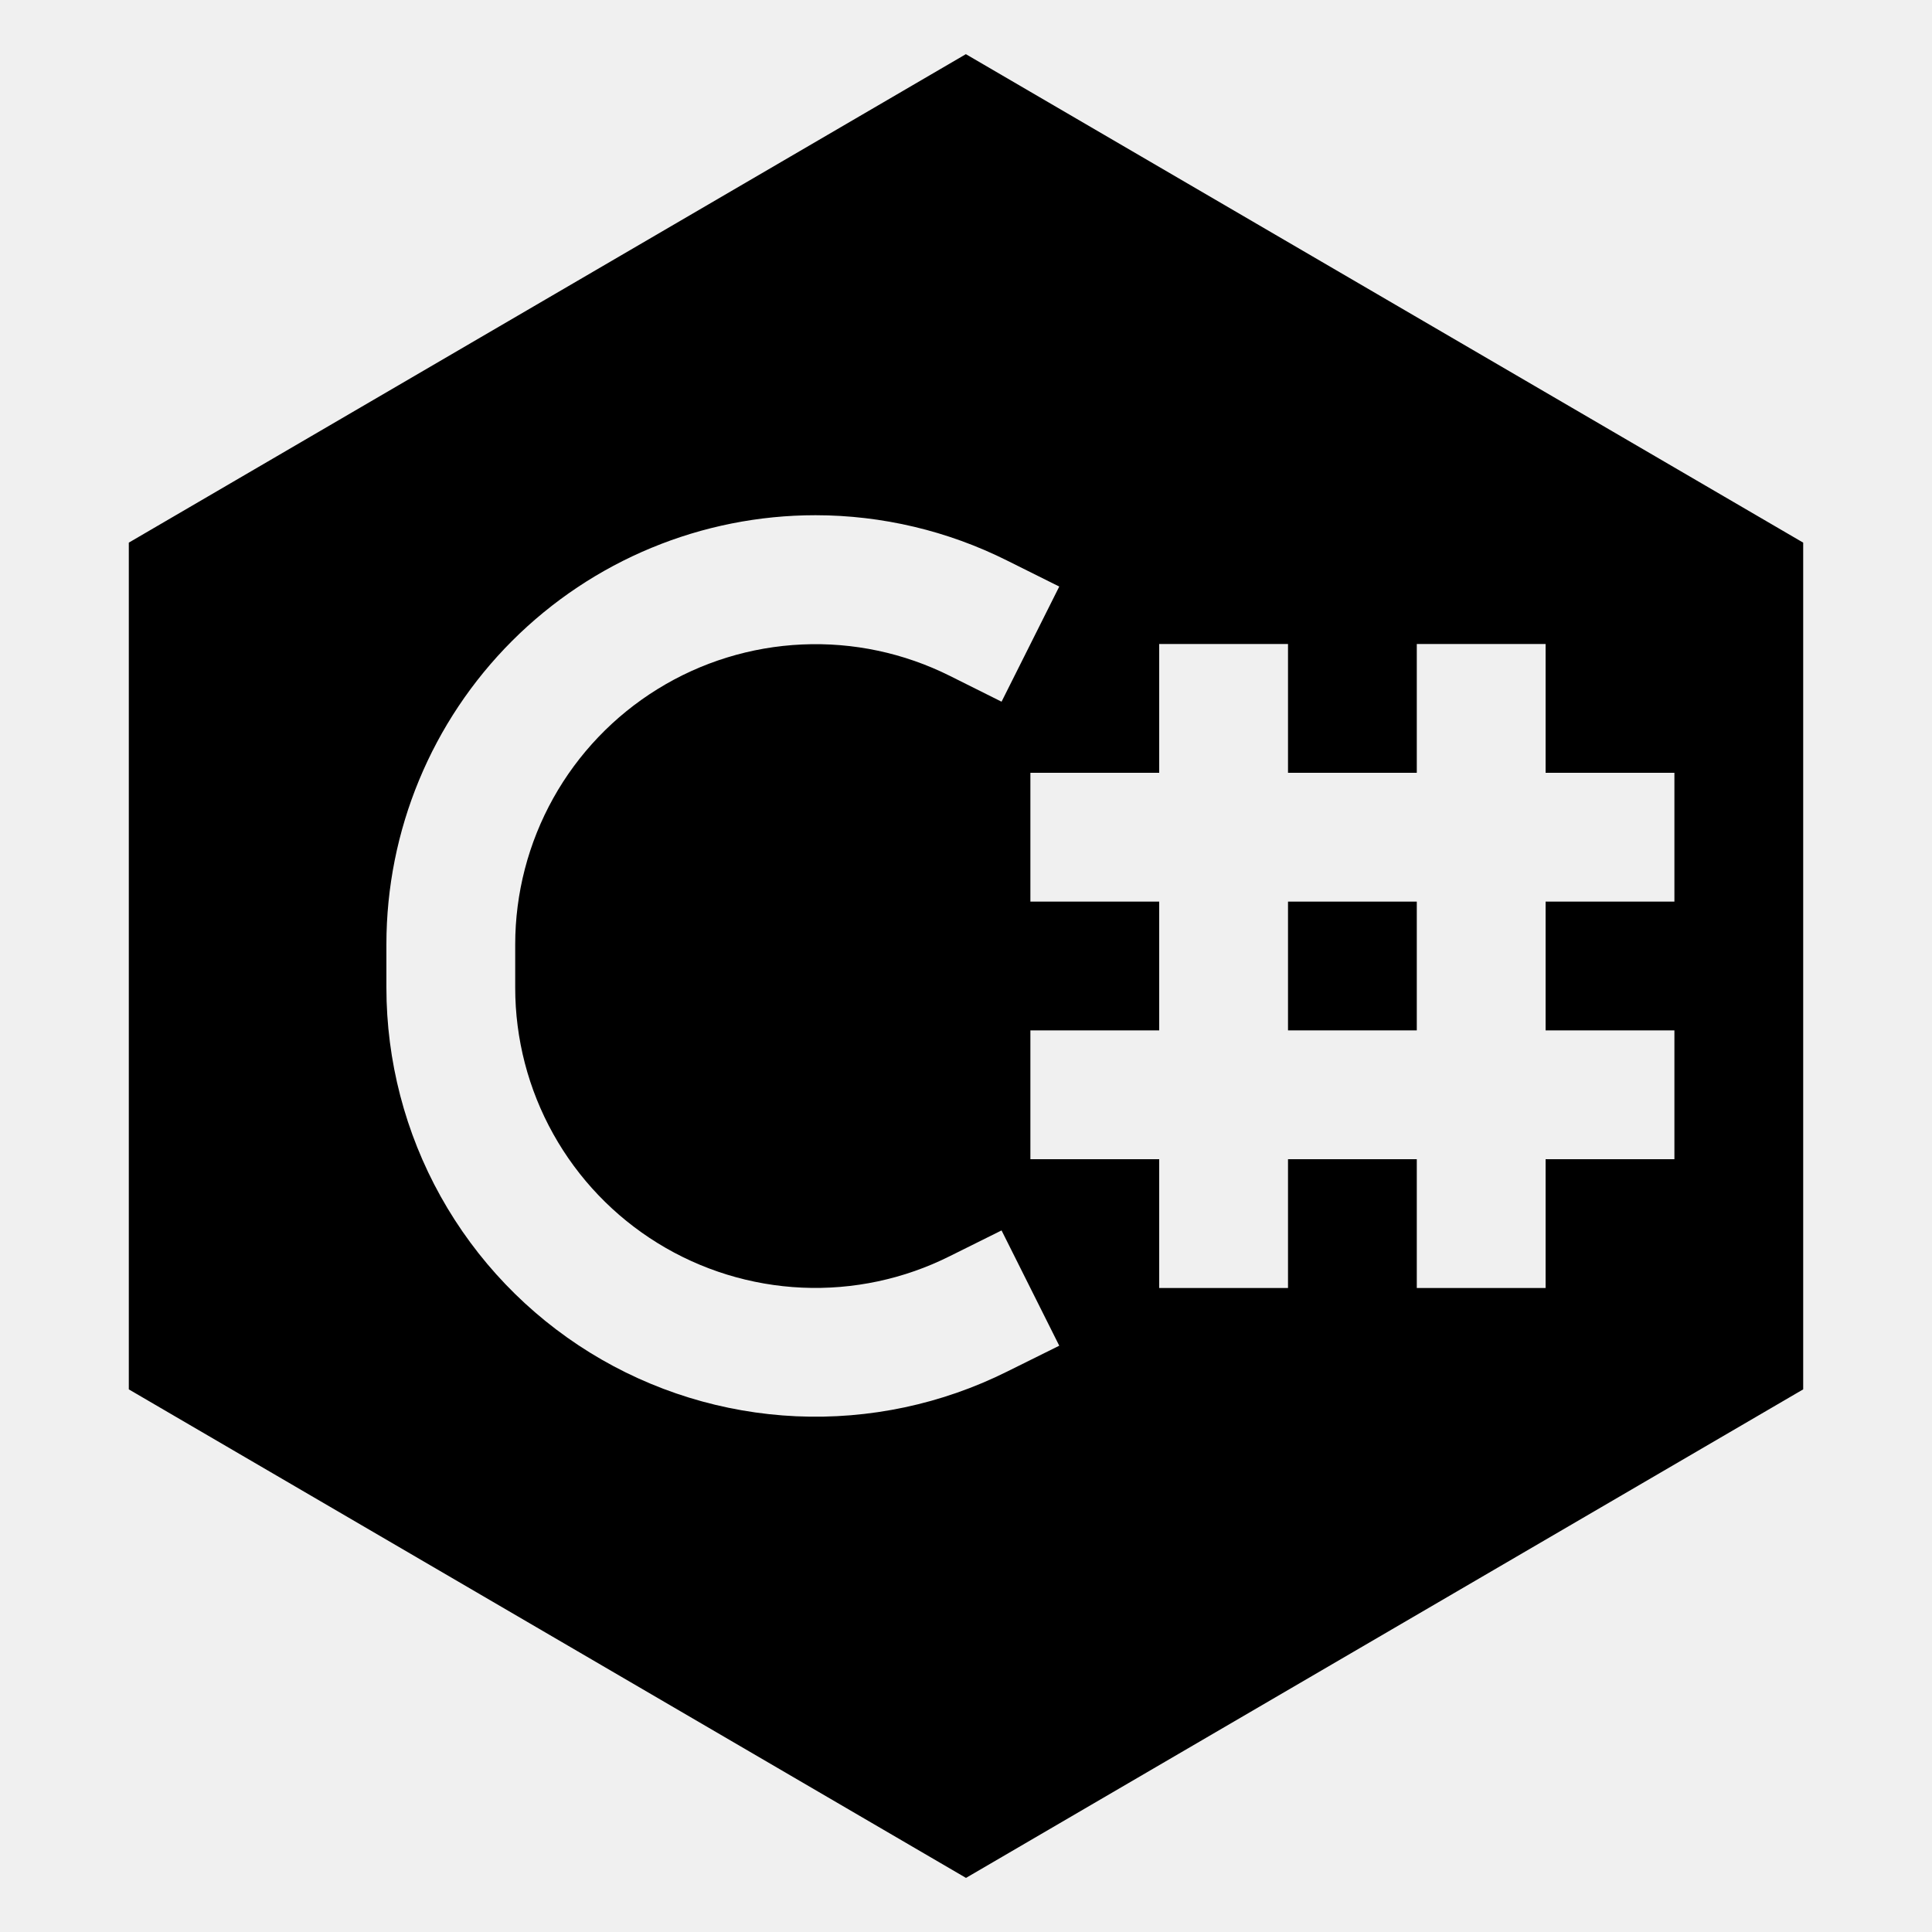
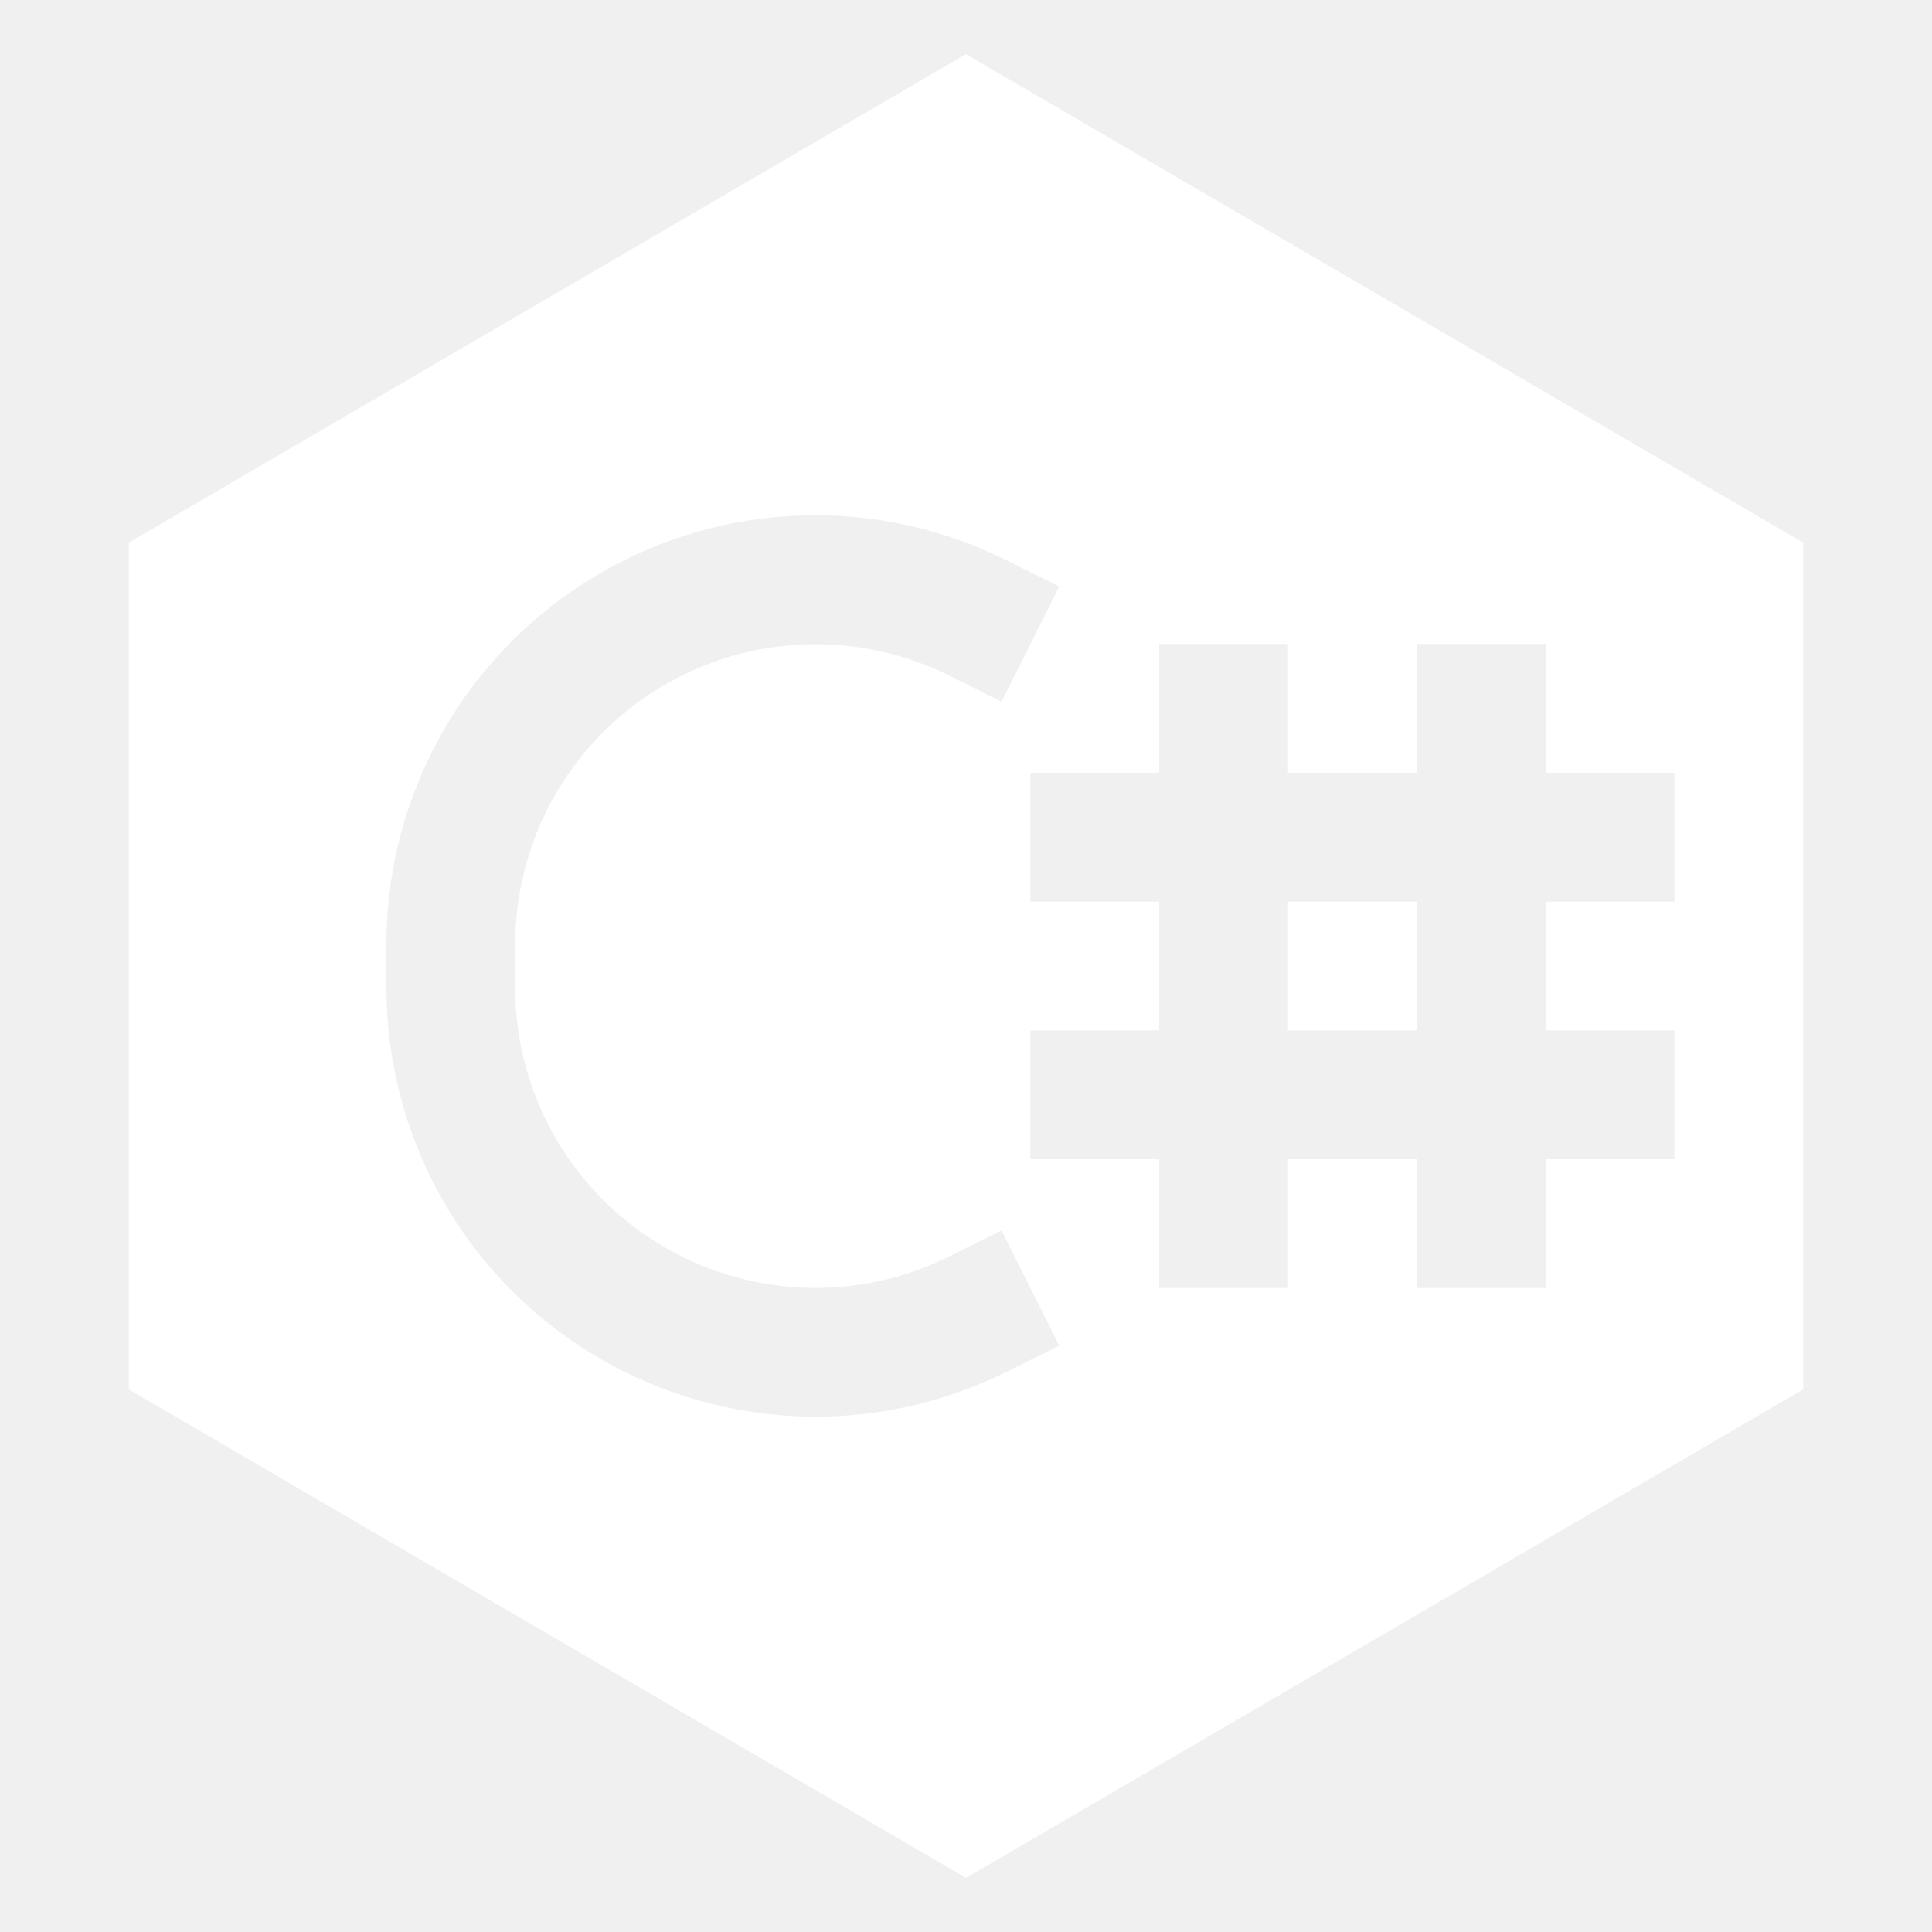
<svg xmlns="http://www.w3.org/2000/svg" width="67" height="67" viewBox="0 0 67 67" fill="none">
-   <path d="M44.667 35.733V31.267H49.133V35.733H44.667Z" fill="black" />
-   <path fill-rule="evenodd" clip-rule="evenodd" d="M33.5 1.881L62.533 18.818V48.182L33.5 65.124L4.467 48.182V18.818L33.5 1.876V1.881ZM28.283 17.867C24.336 17.867 20.55 19.435 17.759 22.226C14.968 25.017 13.4 28.802 13.4 32.75V34.251C13.401 36.787 14.049 39.281 15.284 41.495C16.52 43.711 18.3 45.573 20.458 46.907C22.615 48.24 25.077 49 27.611 49.115C30.144 49.229 32.665 48.694 34.934 47.561L36.734 46.668L34.733 42.67L32.937 43.563C31.35 44.358 29.586 44.733 27.813 44.654C26.04 44.574 24.317 44.043 22.807 43.11C21.297 42.178 20.051 40.875 19.186 39.325C18.321 37.775 17.867 36.03 17.867 34.255V32.754C17.867 30.979 18.321 29.234 19.185 27.683C20.049 26.133 21.296 24.829 22.805 23.896C24.315 22.962 26.038 22.43 27.812 22.35C29.585 22.269 31.349 22.644 32.937 23.437L34.733 24.334L36.734 20.341L34.934 19.444C32.868 18.408 30.589 17.869 28.279 17.867H28.283ZM40.2 22.333V26.8H35.733V31.267H40.2V35.733H35.733V40.2H40.2V44.667H44.667V40.2H49.133V44.667H53.6V40.2H58.067V35.733H53.6V31.267H58.067V26.8H53.6V22.333H49.133V26.8H44.667V22.333H40.2Z" fill="black" />
+   <path d="M44.667 35.733V31.267H49.133V35.733H44.667Z" fill="white" />
+   <path fill-rule="evenodd" clip-rule="evenodd" d="M33.5 1.881L62.533 18.818V48.182L33.5 65.124L4.467 48.182V18.818L33.5 1.876V1.881ZM28.283 17.867C24.336 17.867 20.55 19.435 17.759 22.226C14.968 25.017 13.4 28.802 13.4 32.75V34.251C13.401 36.787 14.049 39.281 15.284 41.495C16.52 43.711 18.3 45.573 20.458 46.907C22.615 48.24 25.077 49 27.611 49.115C30.144 49.229 32.665 48.694 34.934 47.561L36.734 46.668L34.733 42.67L32.937 43.563C31.35 44.358 29.586 44.733 27.813 44.654C26.04 44.574 24.317 44.043 22.807 43.11C21.297 42.178 20.051 40.875 19.186 39.325C18.321 37.775 17.867 36.03 17.867 34.255V32.754C17.867 30.979 18.321 29.234 19.185 27.683C20.049 26.133 21.296 24.829 22.805 23.896C24.315 22.962 26.038 22.43 27.812 22.35C29.585 22.269 31.349 22.644 32.937 23.437L34.733 24.334L36.734 20.341L34.934 19.444C32.868 18.408 30.589 17.869 28.279 17.867H28.283ZM40.2 22.333V26.8H35.733V31.267H40.2V35.733H35.733V40.2H40.2V44.667H44.667V40.2H49.133V44.667H53.6V40.2H58.067V35.733H53.6V31.267H58.067V26.8H53.6V22.333H49.133V26.8H44.667V22.333H40.2Z" fill="white" />
</svg>
